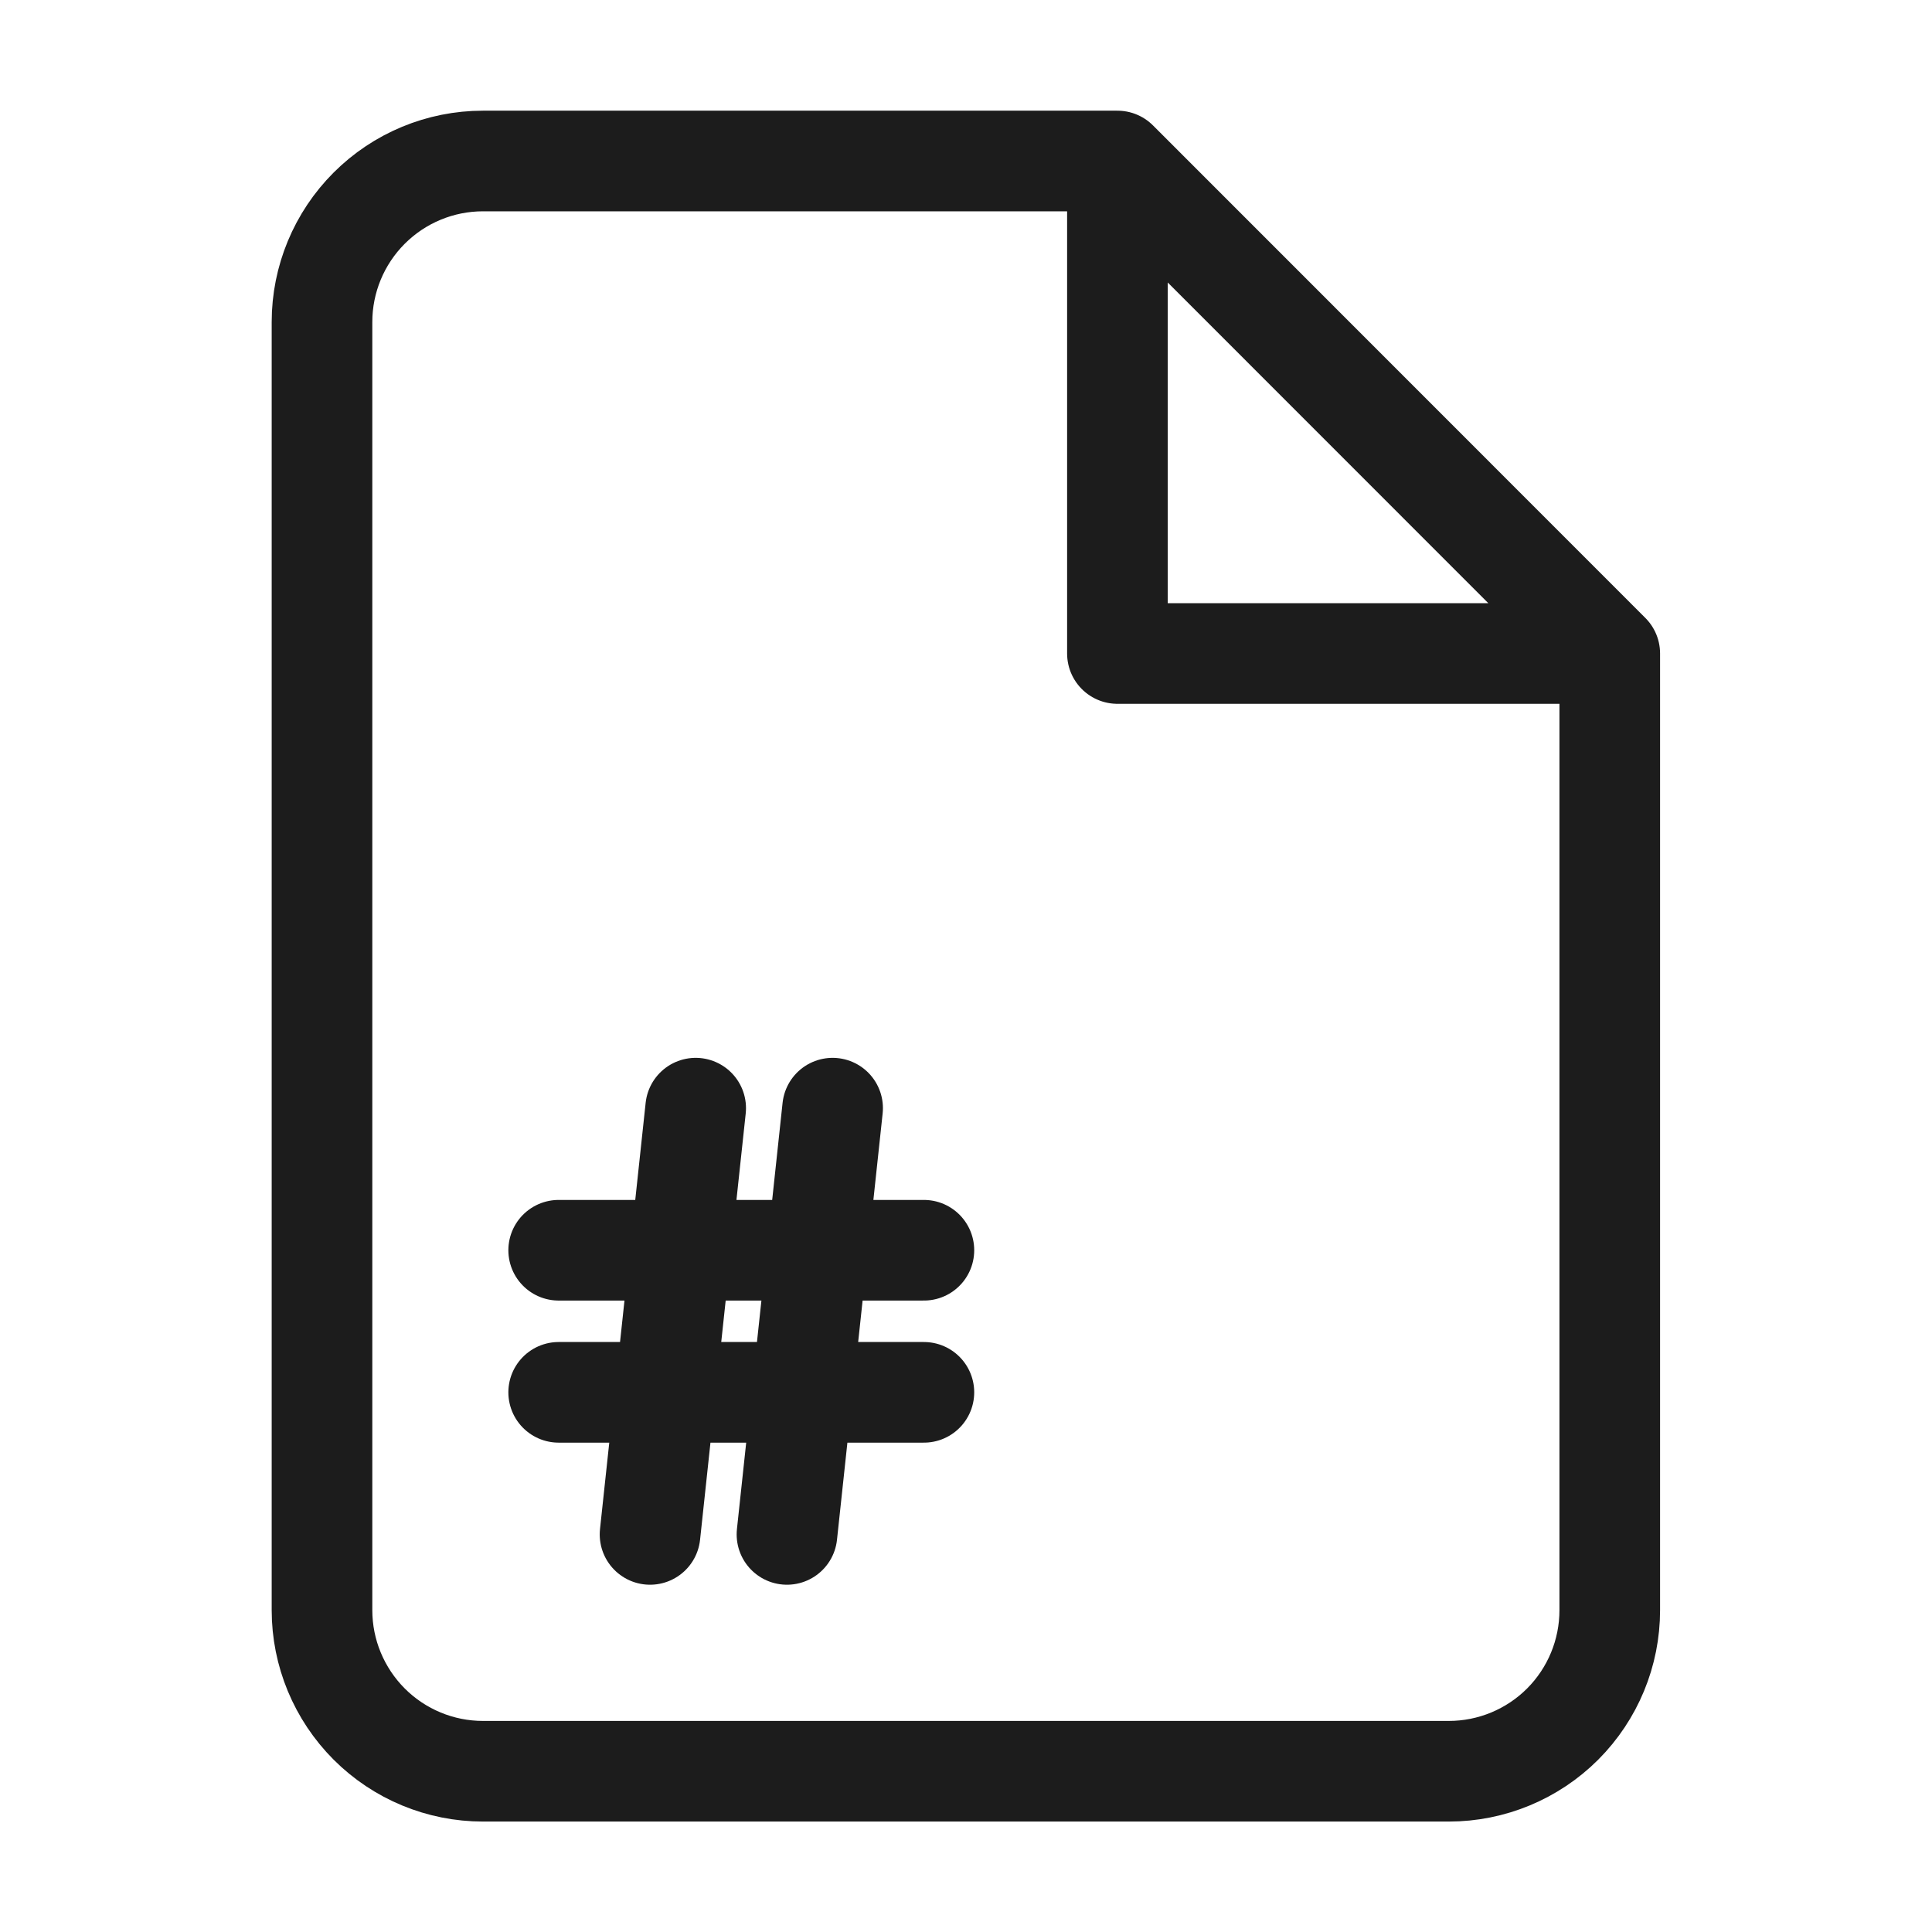
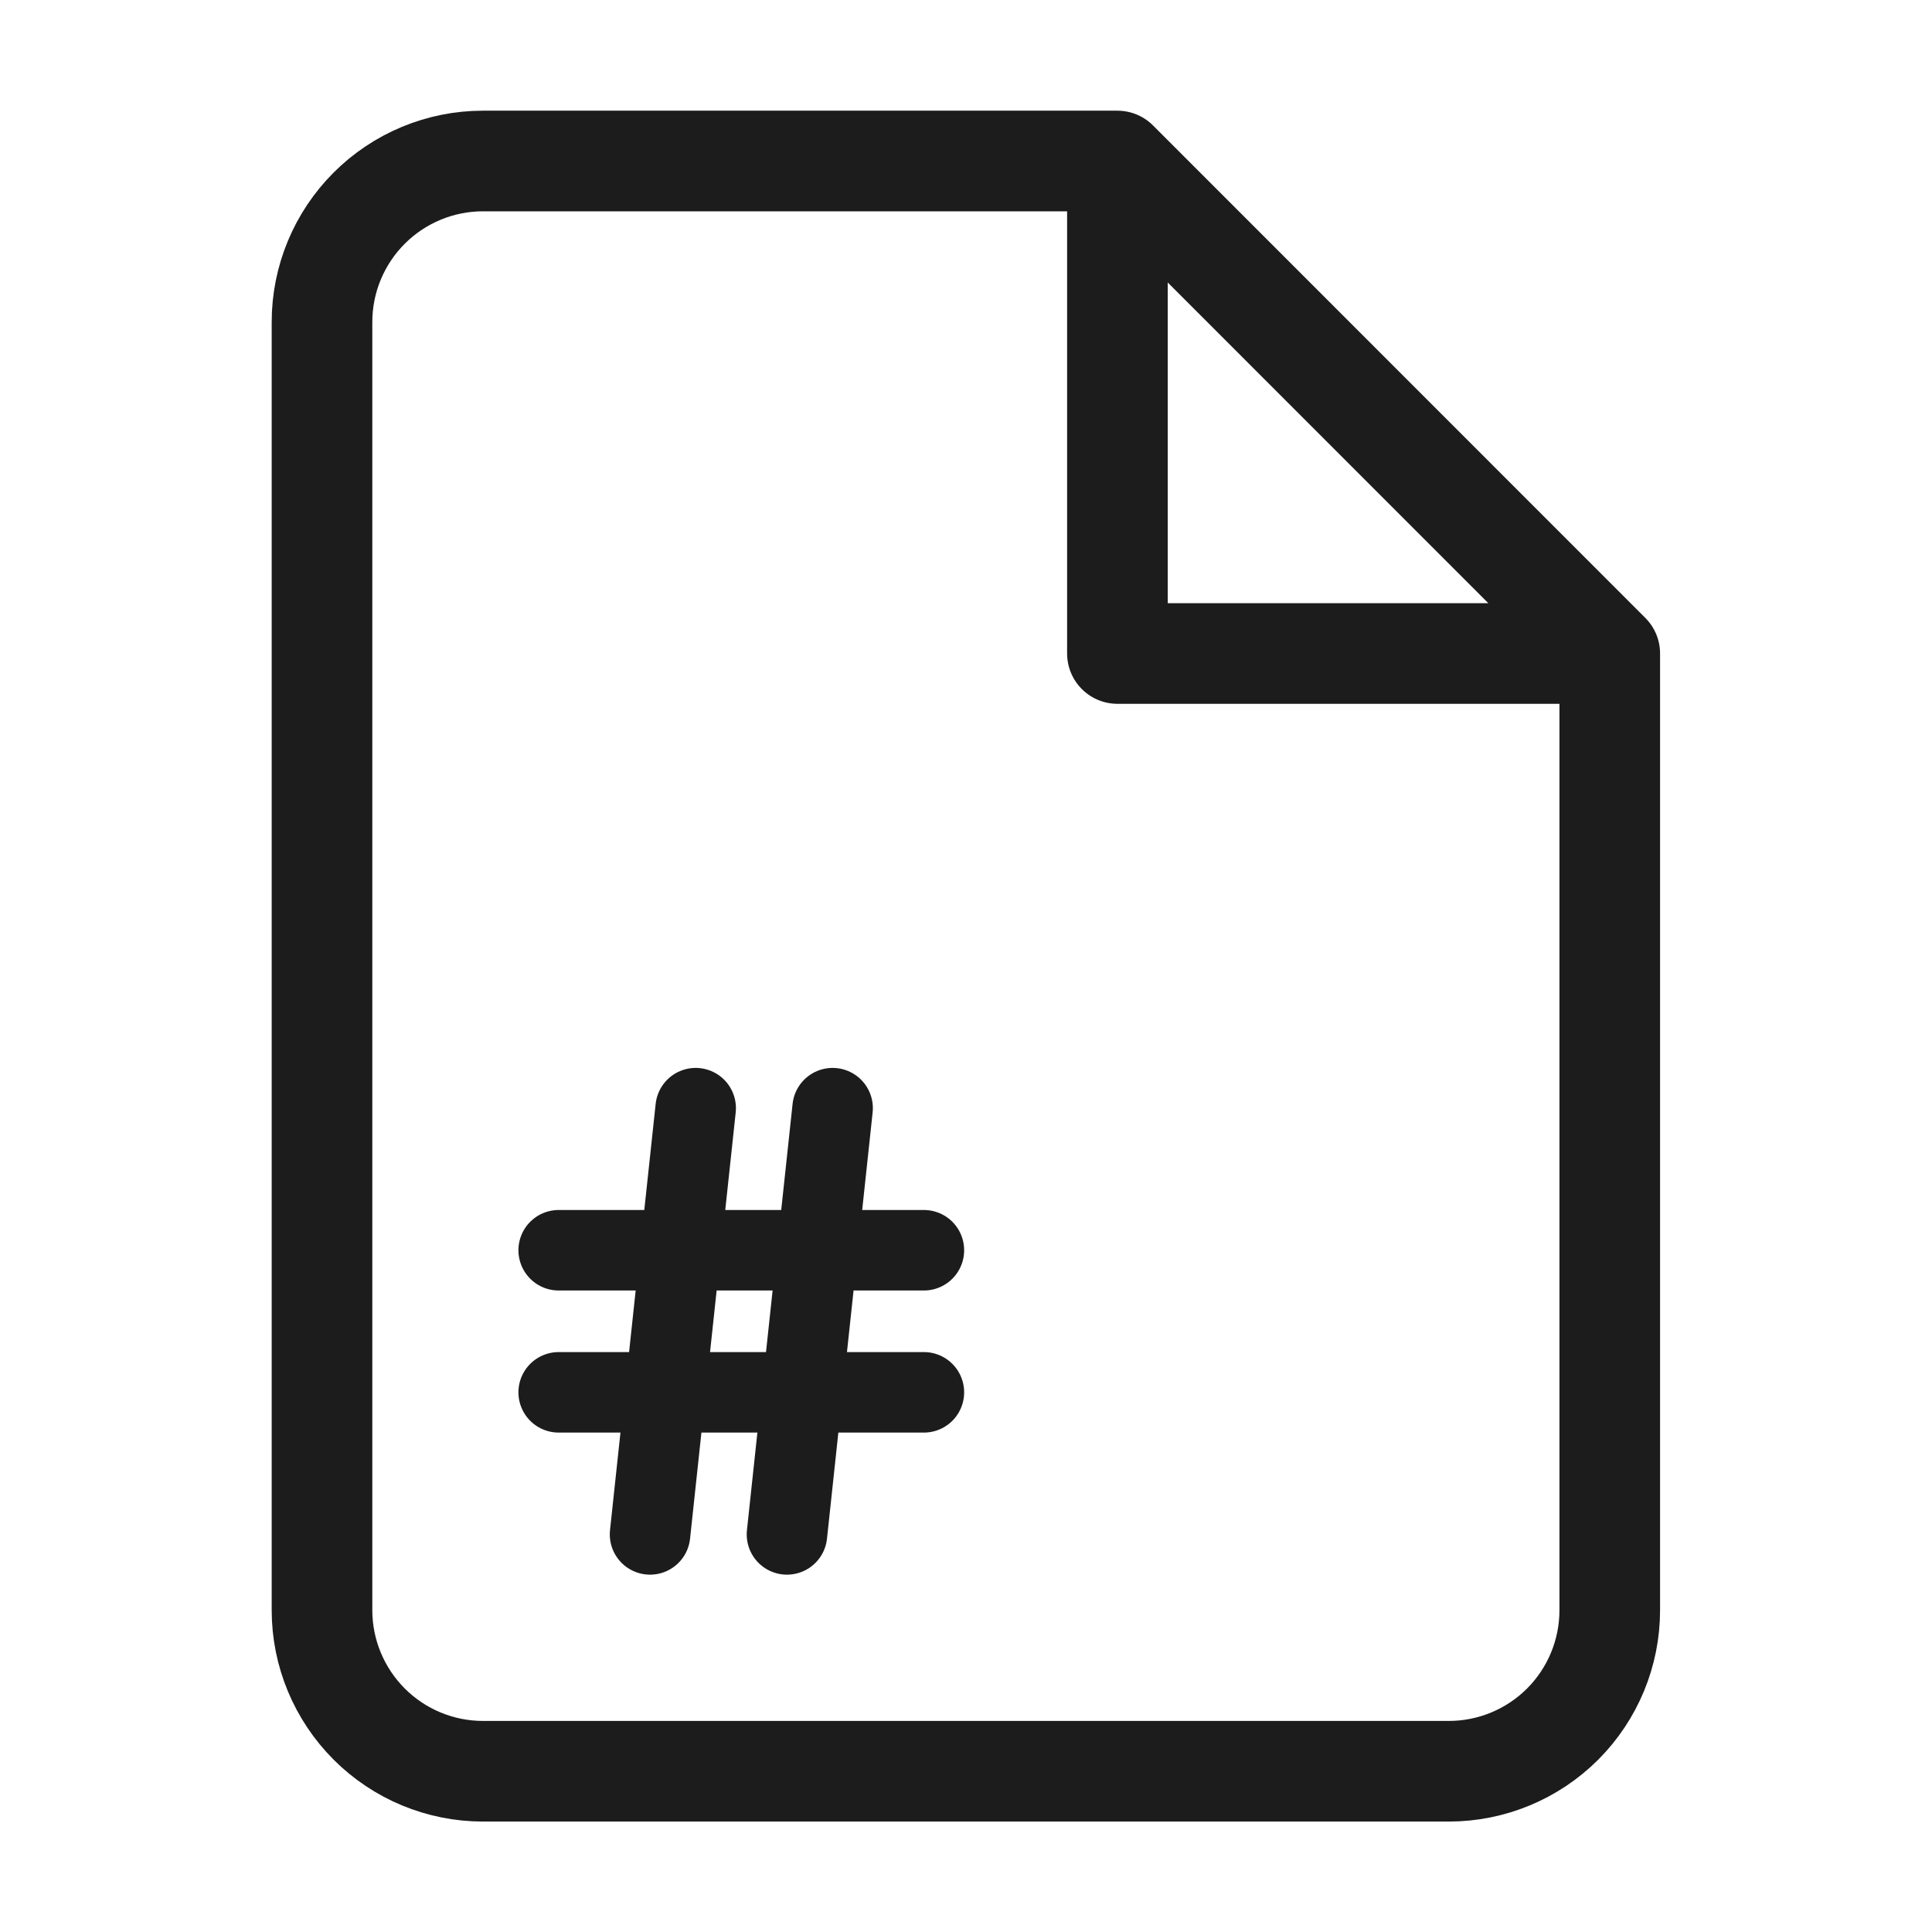
<svg xmlns="http://www.w3.org/2000/svg" width="24" height="24" viewBox="0 0 24 24" fill="none">
  <path d="M13.881 2H6C5.469 2 4.961 2.211 4.586 2.586C4.211 2.961 4 3.47 4 4V20.002C4 20.533 4.211 21.041 4.586 21.417C4.961 21.792 5.469 22.003 6 22.003H17.998C18.528 22.003 19.037 21.792 19.412 21.417C19.787 21.041 19.997 20.533 19.997 20.002V8.118M13.881 2L19.997 8.118M13.881 2V8.118H19.997" stroke="#1C1C1C" stroke-width="1.25" stroke-linecap="round" stroke-linejoin="round" />
-   <path d="M6.94 15.531H11.477M6.94 17.296H11.477M8.642 13.766L8.075 19.061M10.343 13.766L9.776 19.061" stroke="#1C1C1C" stroke-width="1.25" stroke-linecap="round" stroke-linejoin="round" />
+   <path d="M6.94 15.531H11.477M6.94 17.296H11.477M8.642 13.766L8.075 19.061M10.343 13.766L9.776 19.061" stroke="#1C1C1C" stroke-linecap="round" stroke-linejoin="round" />
</svg>
